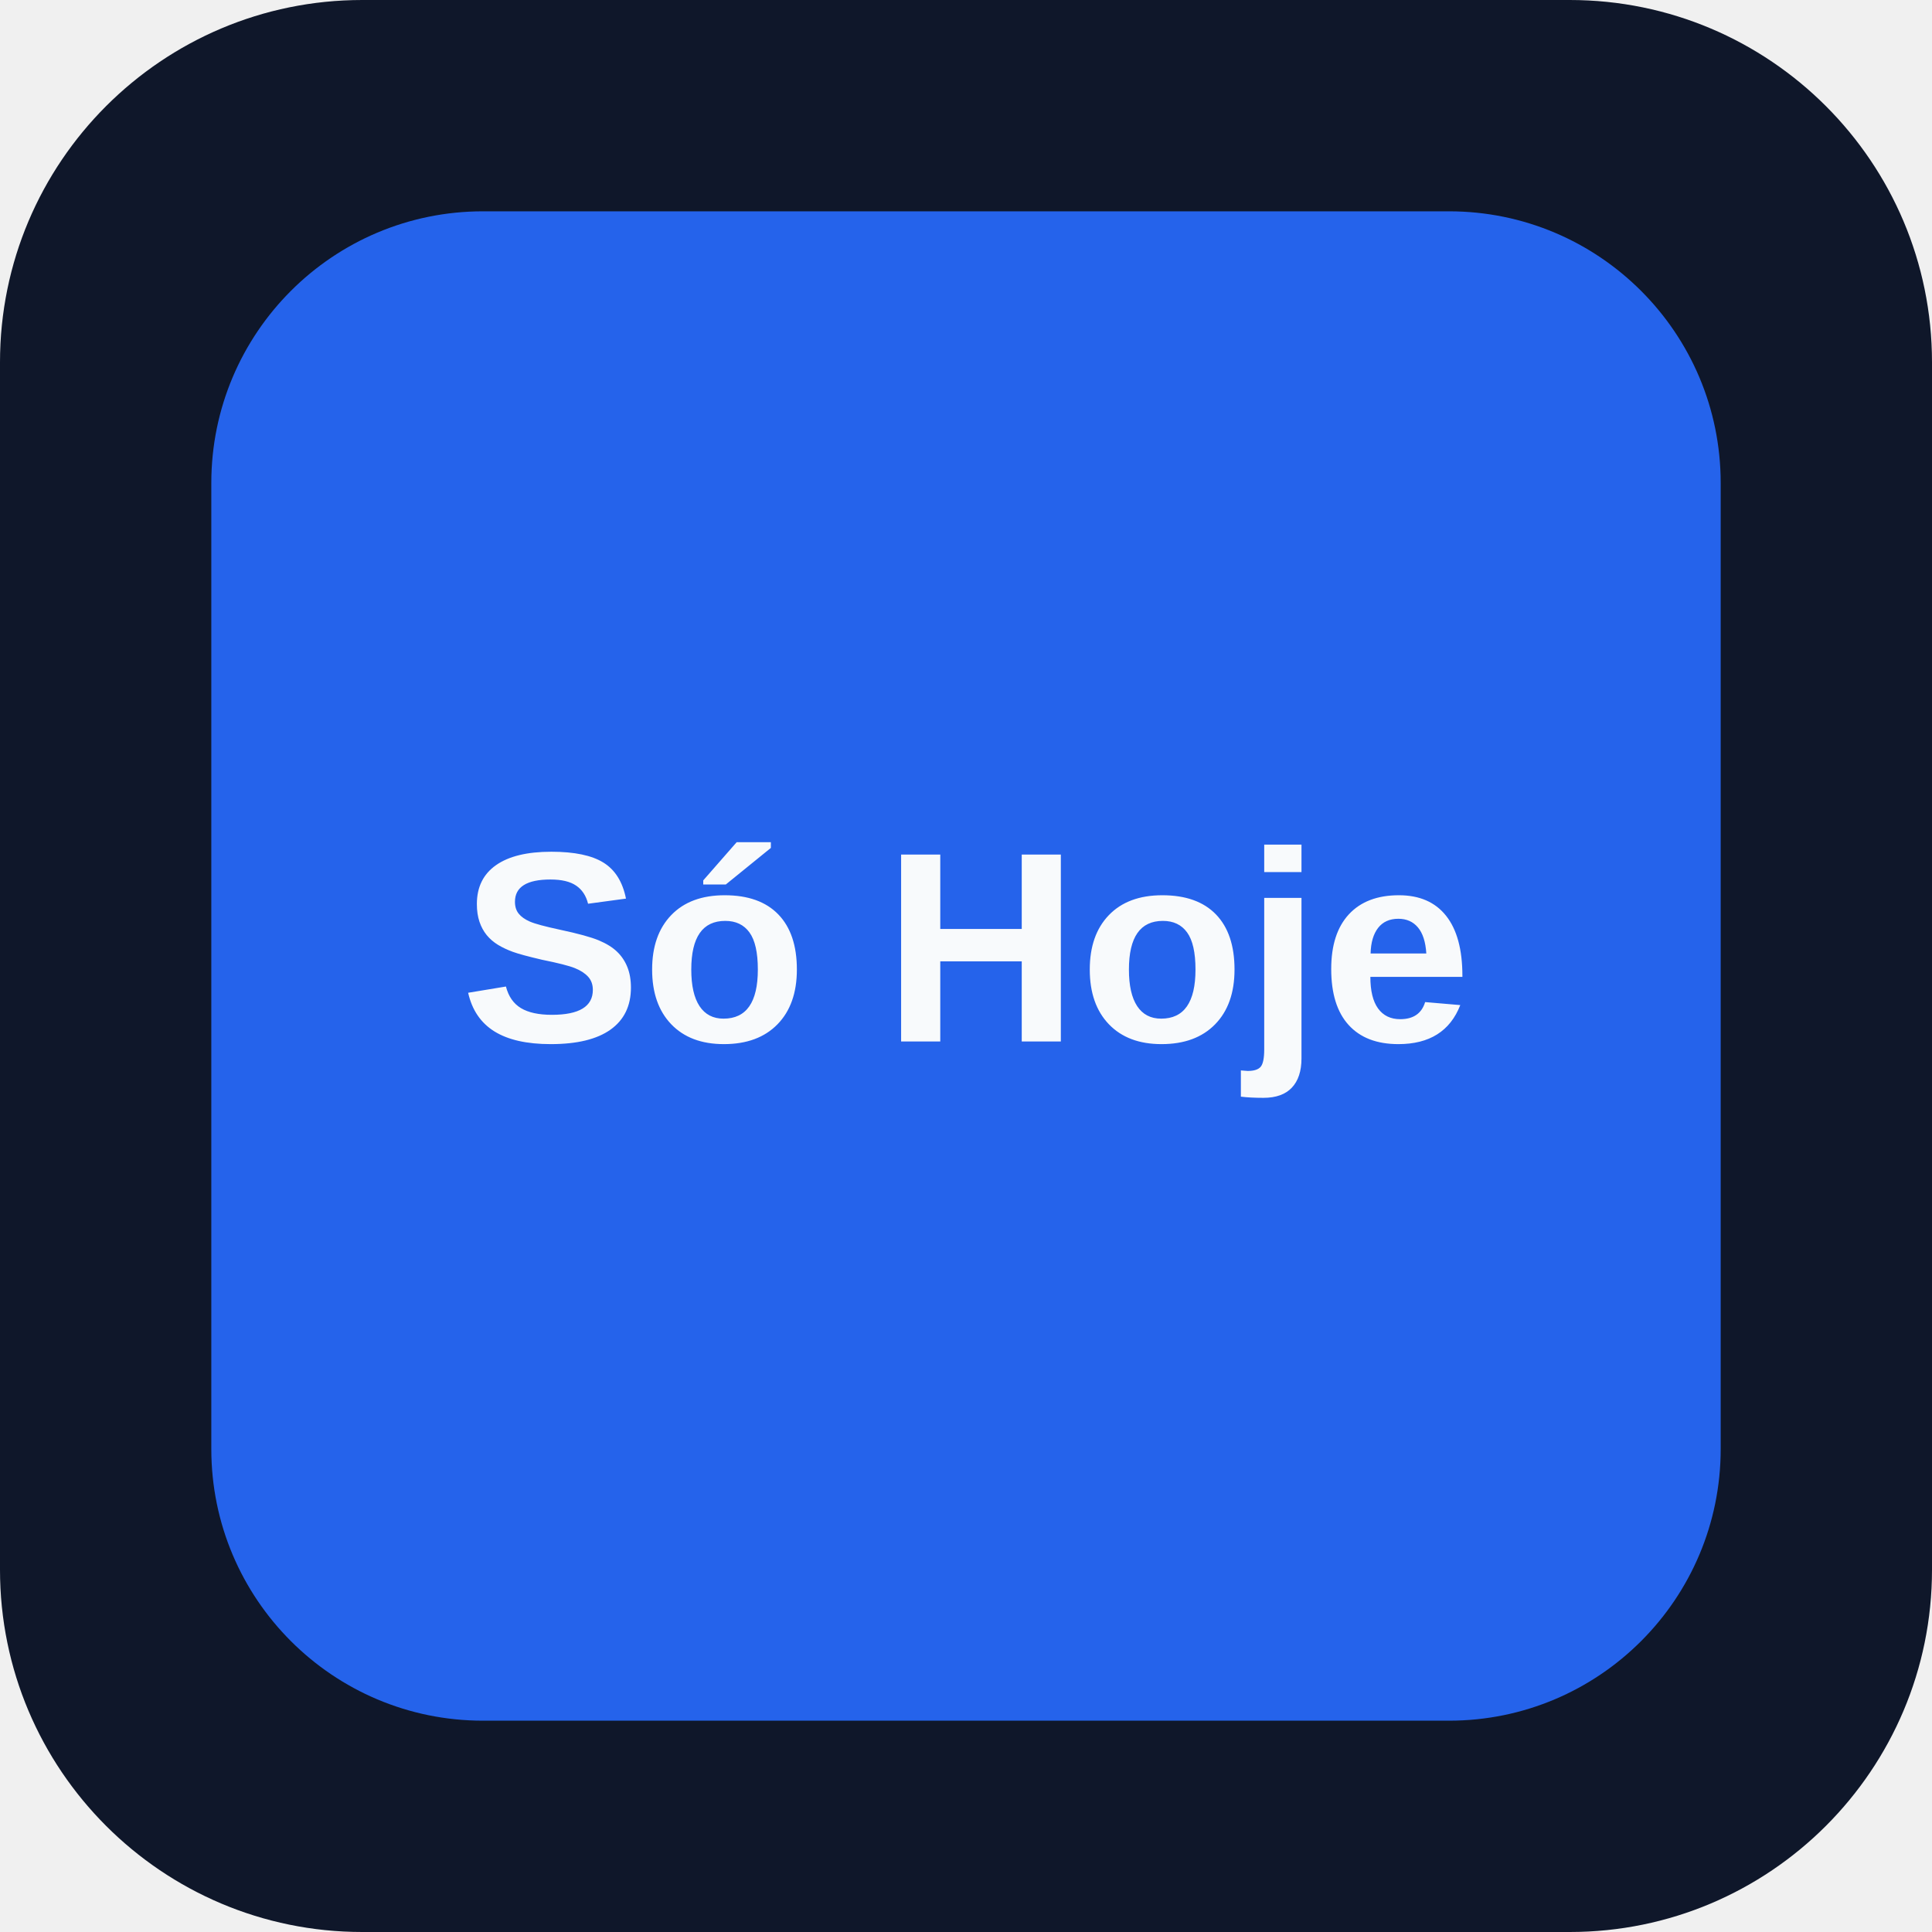
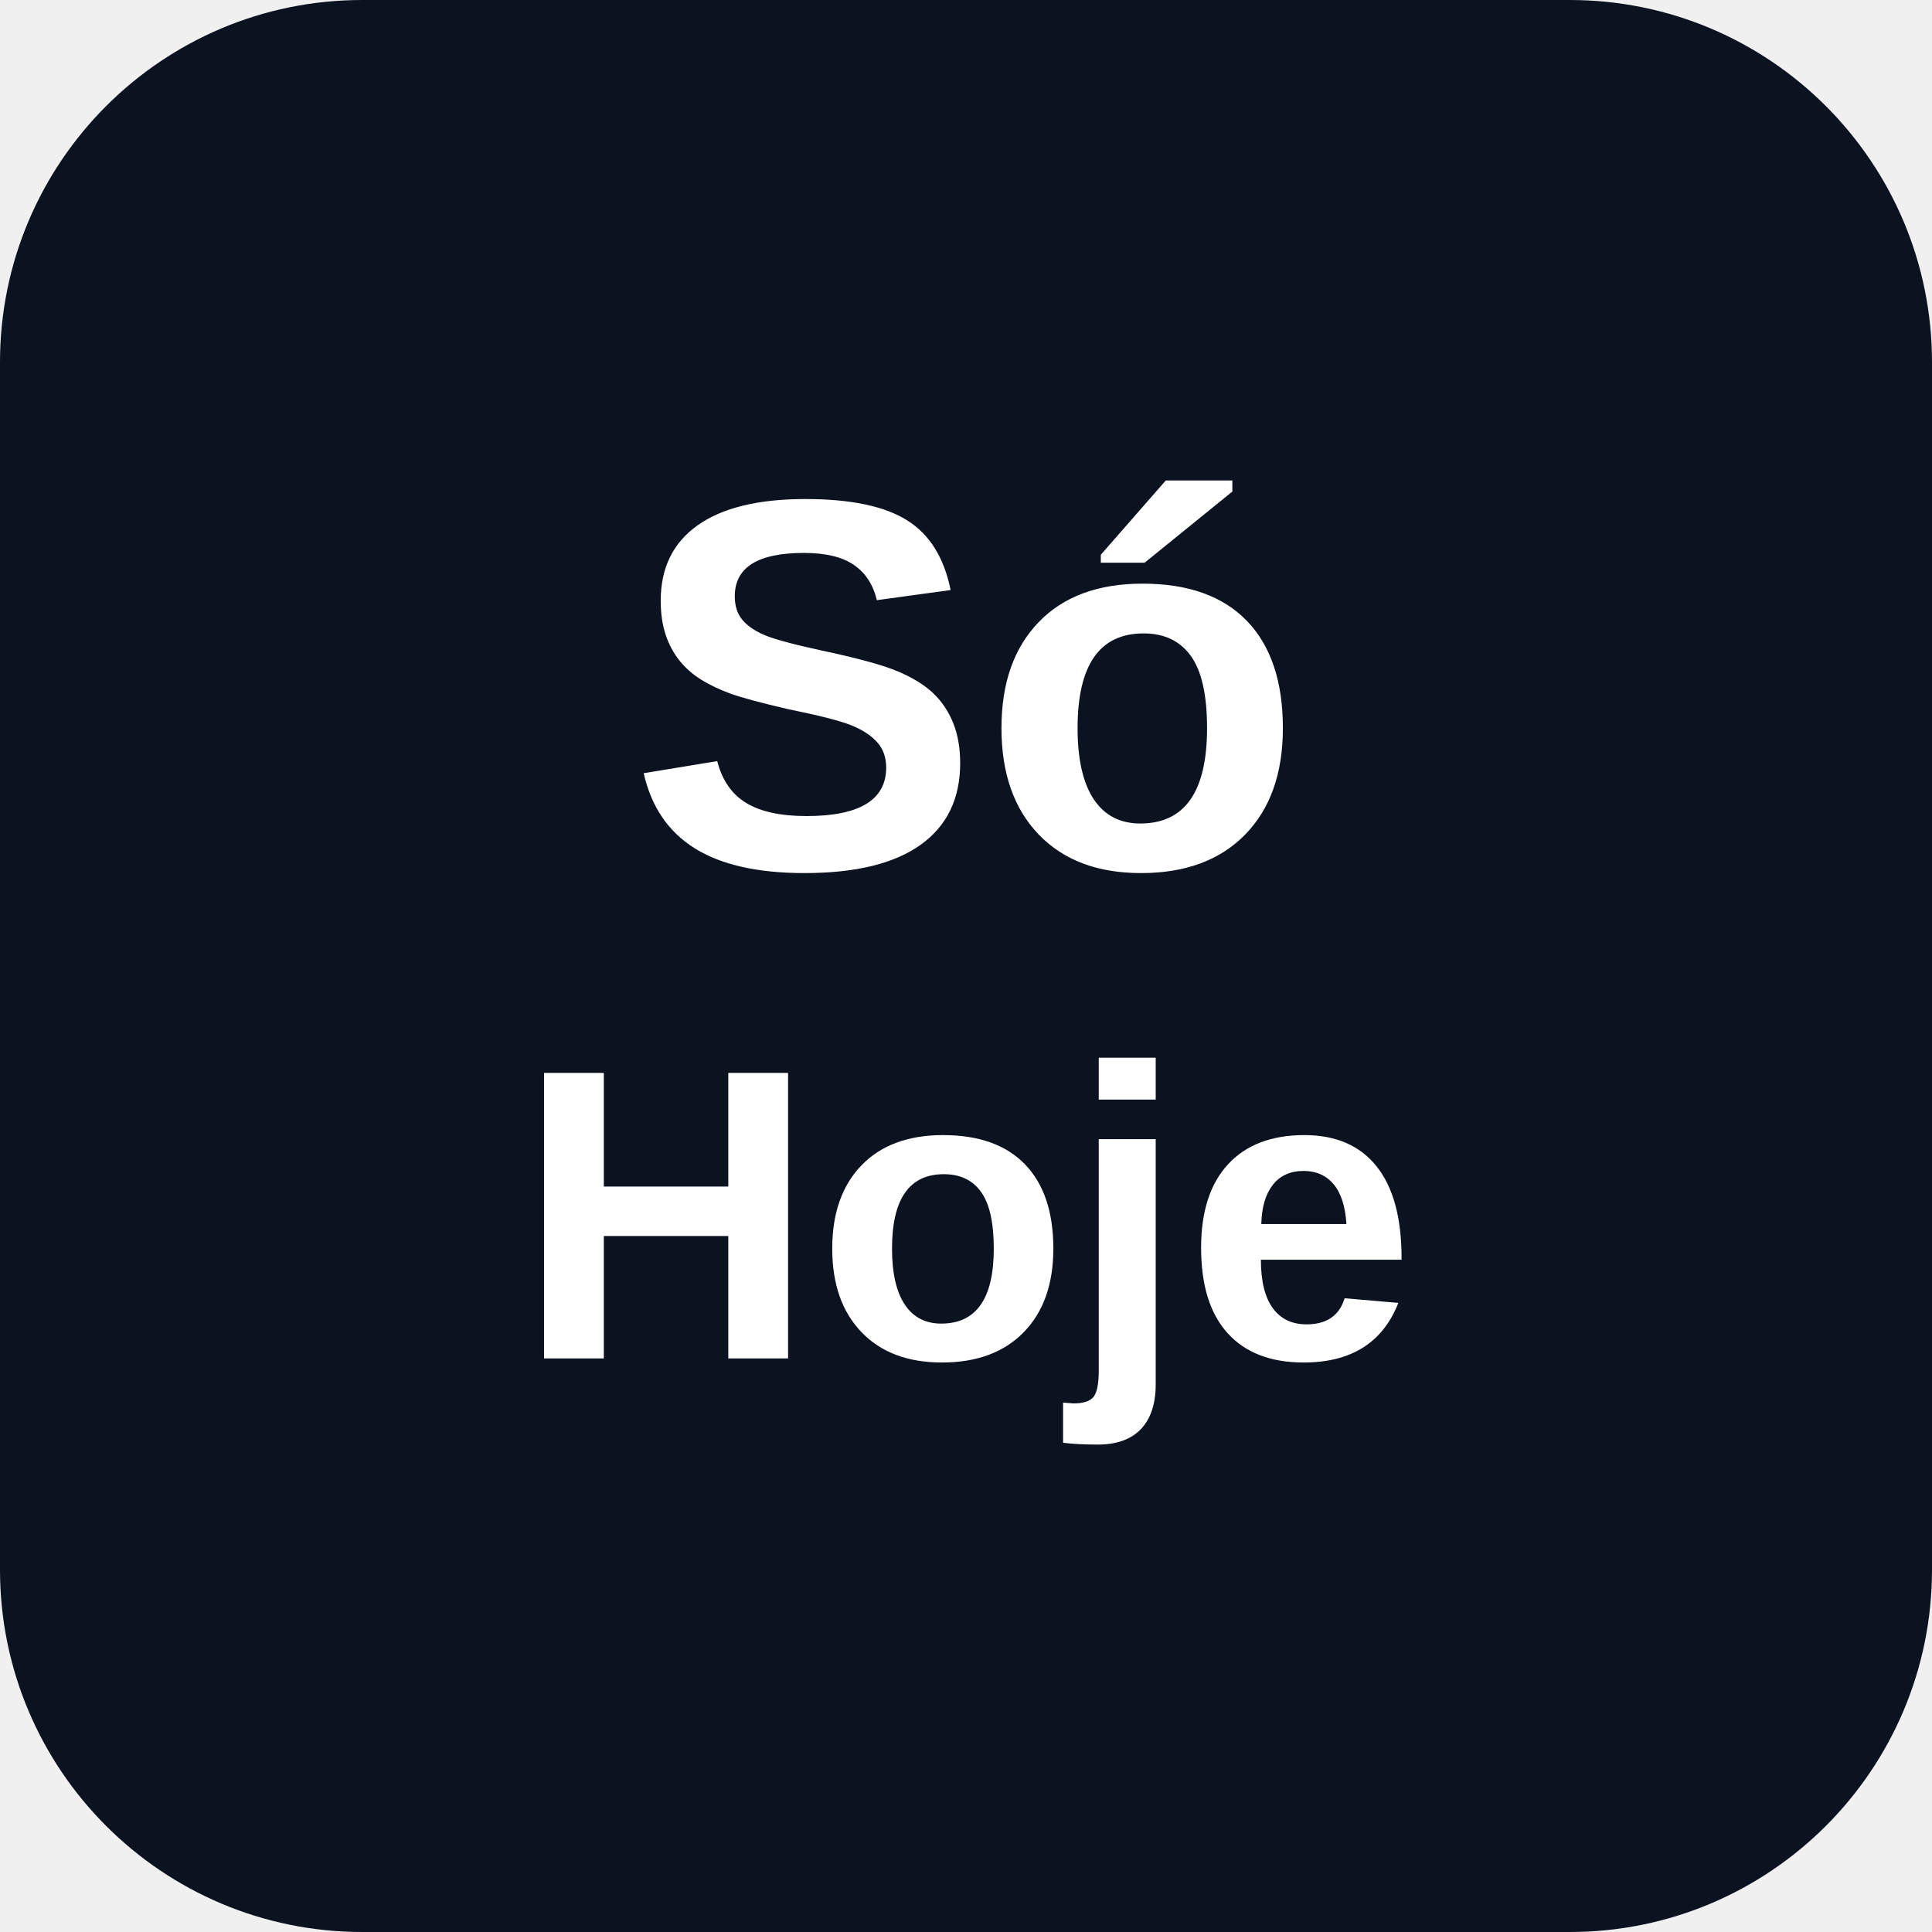
<svg xmlns="http://www.w3.org/2000/svg" width="512" height="512" viewBox="0 0 512 512" role="img" aria-label="Ícone Só Hoje">
-   <rect width="512" height="512" rx="96" fill="#0f172a" />
-   <rect x="56" y="56" width="400" height="400" rx="72" fill="#2563eb" />
-   <text x="256" y="276" font-family="Arial, sans-serif" font-size="72" font-weight="700" text-anchor="middle" fill="#f8fafc">Só Hoje</text>
+   <rect width="512" height="512" rx="96" fill="#0b1220" />
+   <text x="256" y="230" text-anchor="middle" font-family="Arial, sans-serif" font-size="140" font-weight="700" fill="#ffffff">Só</text>
+   <text x="256" y="360" text-anchor="middle" font-family="Arial, sans-serif" font-size="110" font-weight="700" fill="#ffffff">Hoje</text>
</svg>
